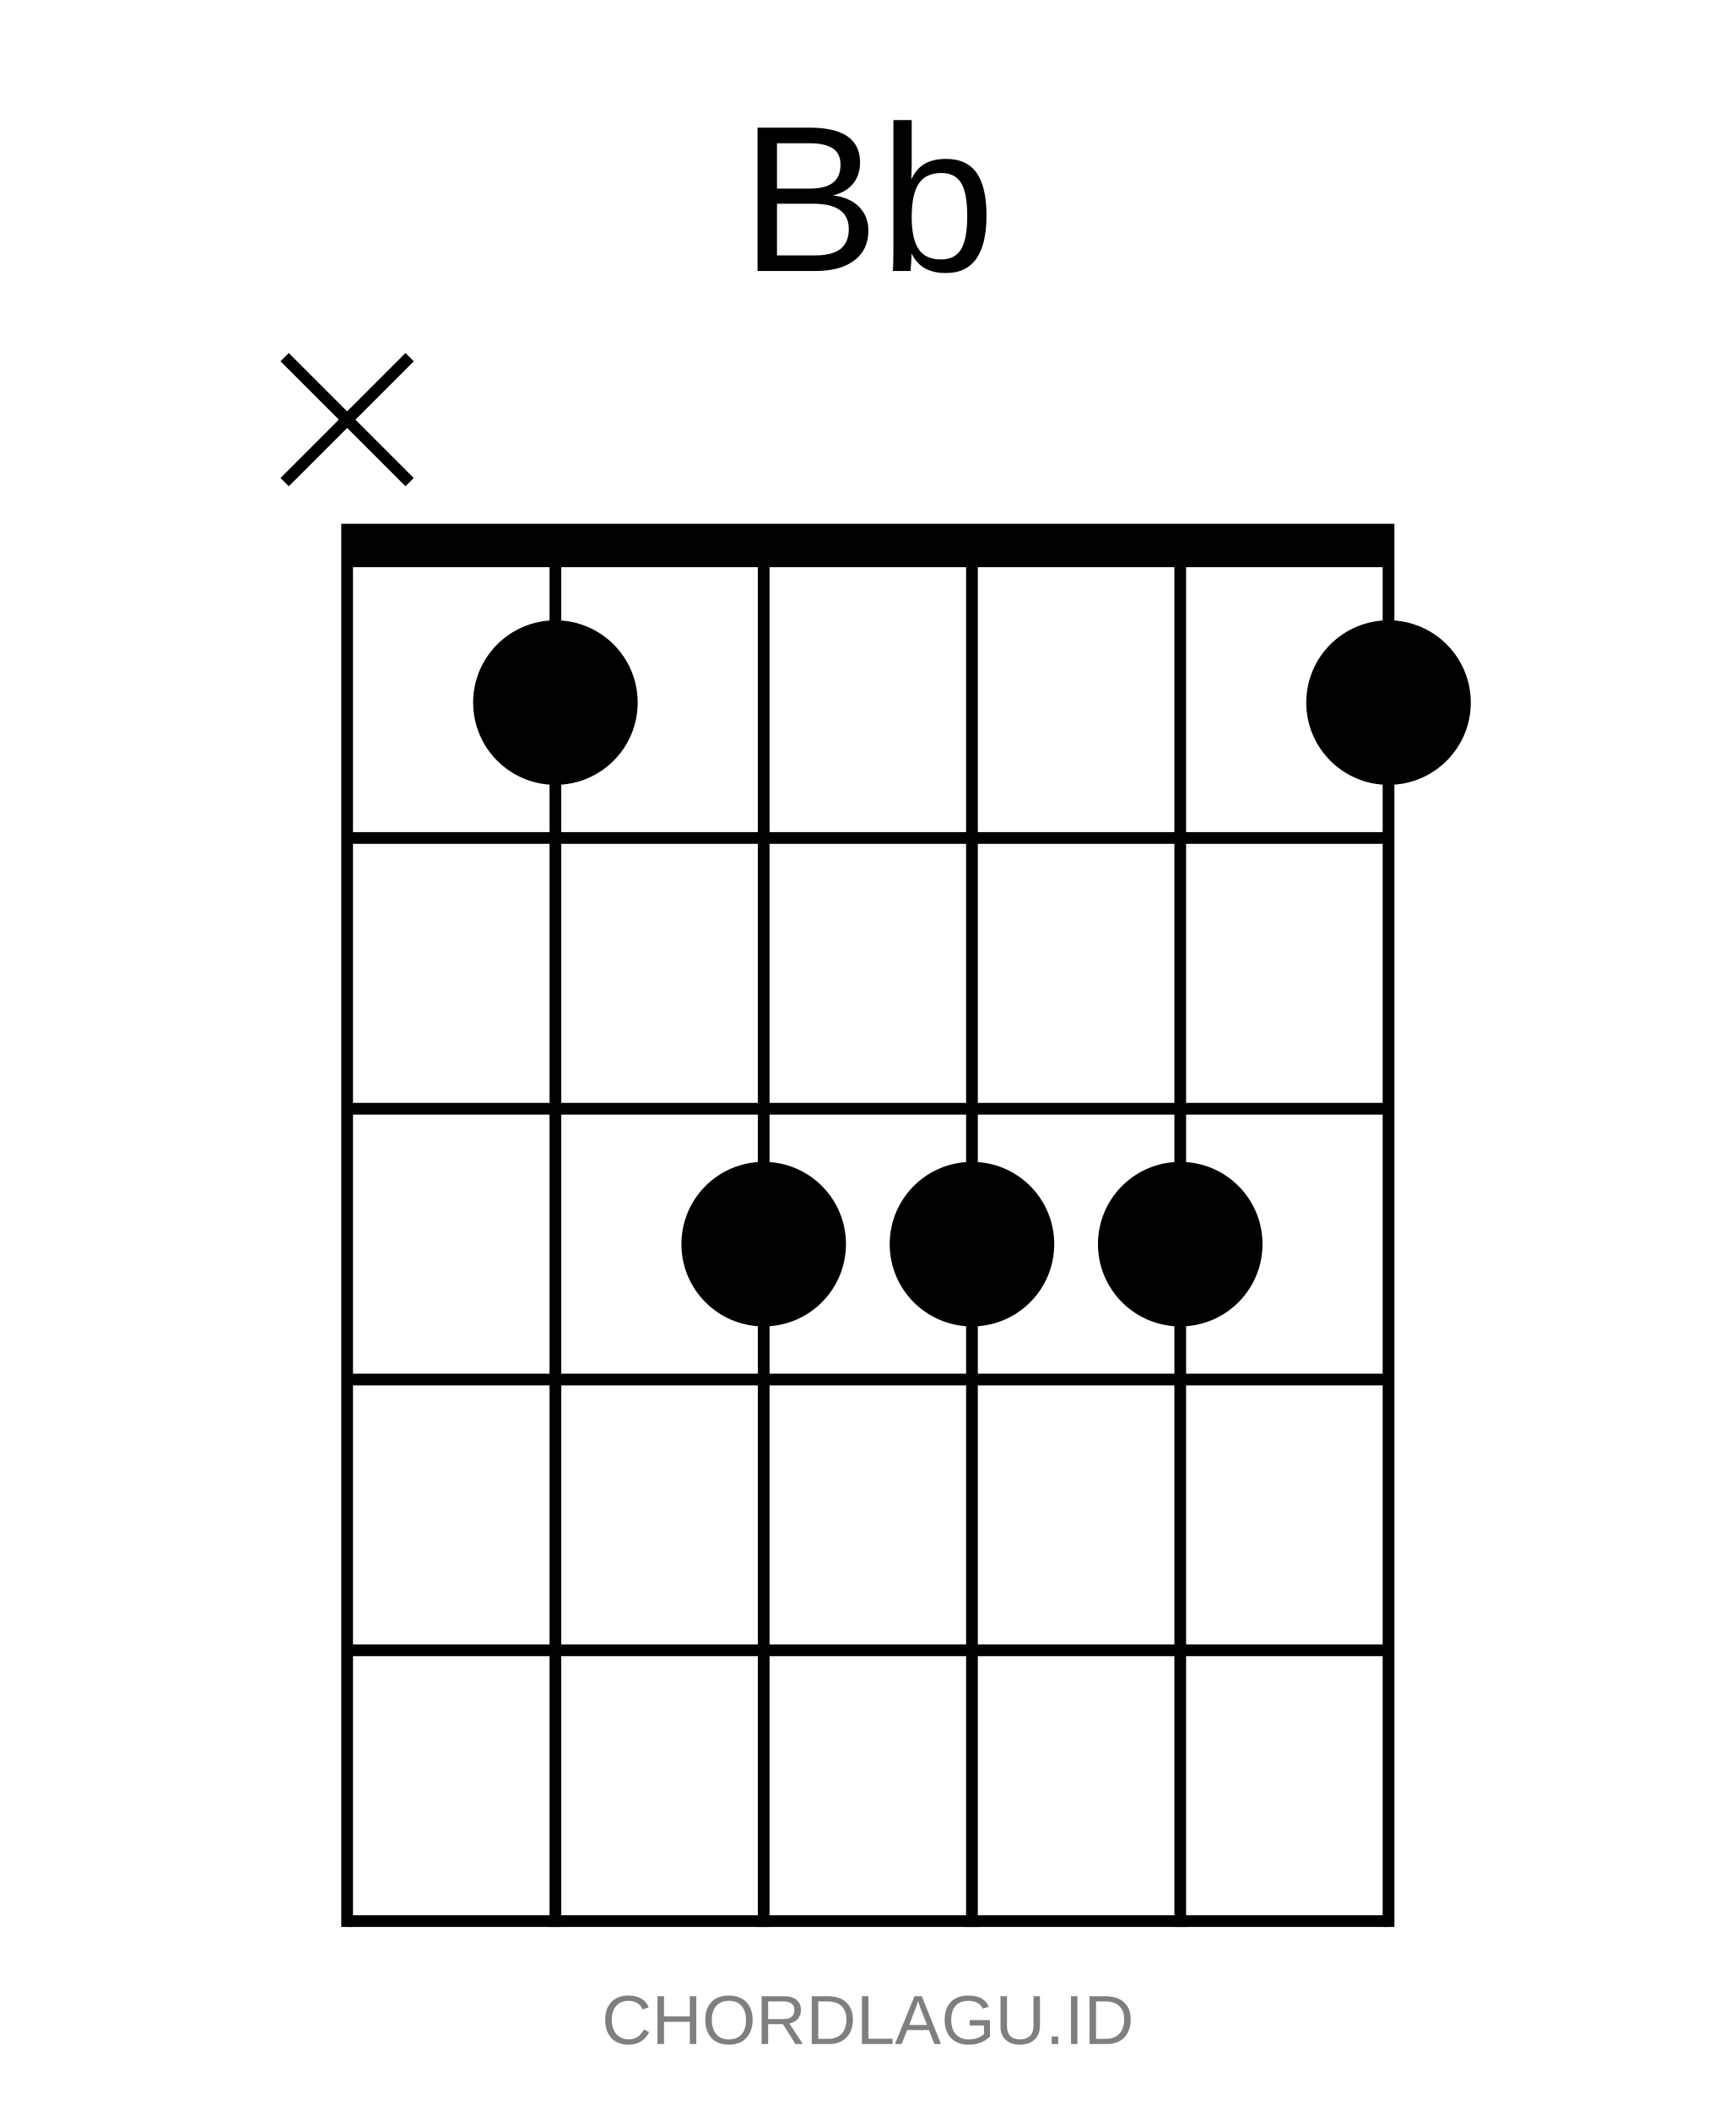
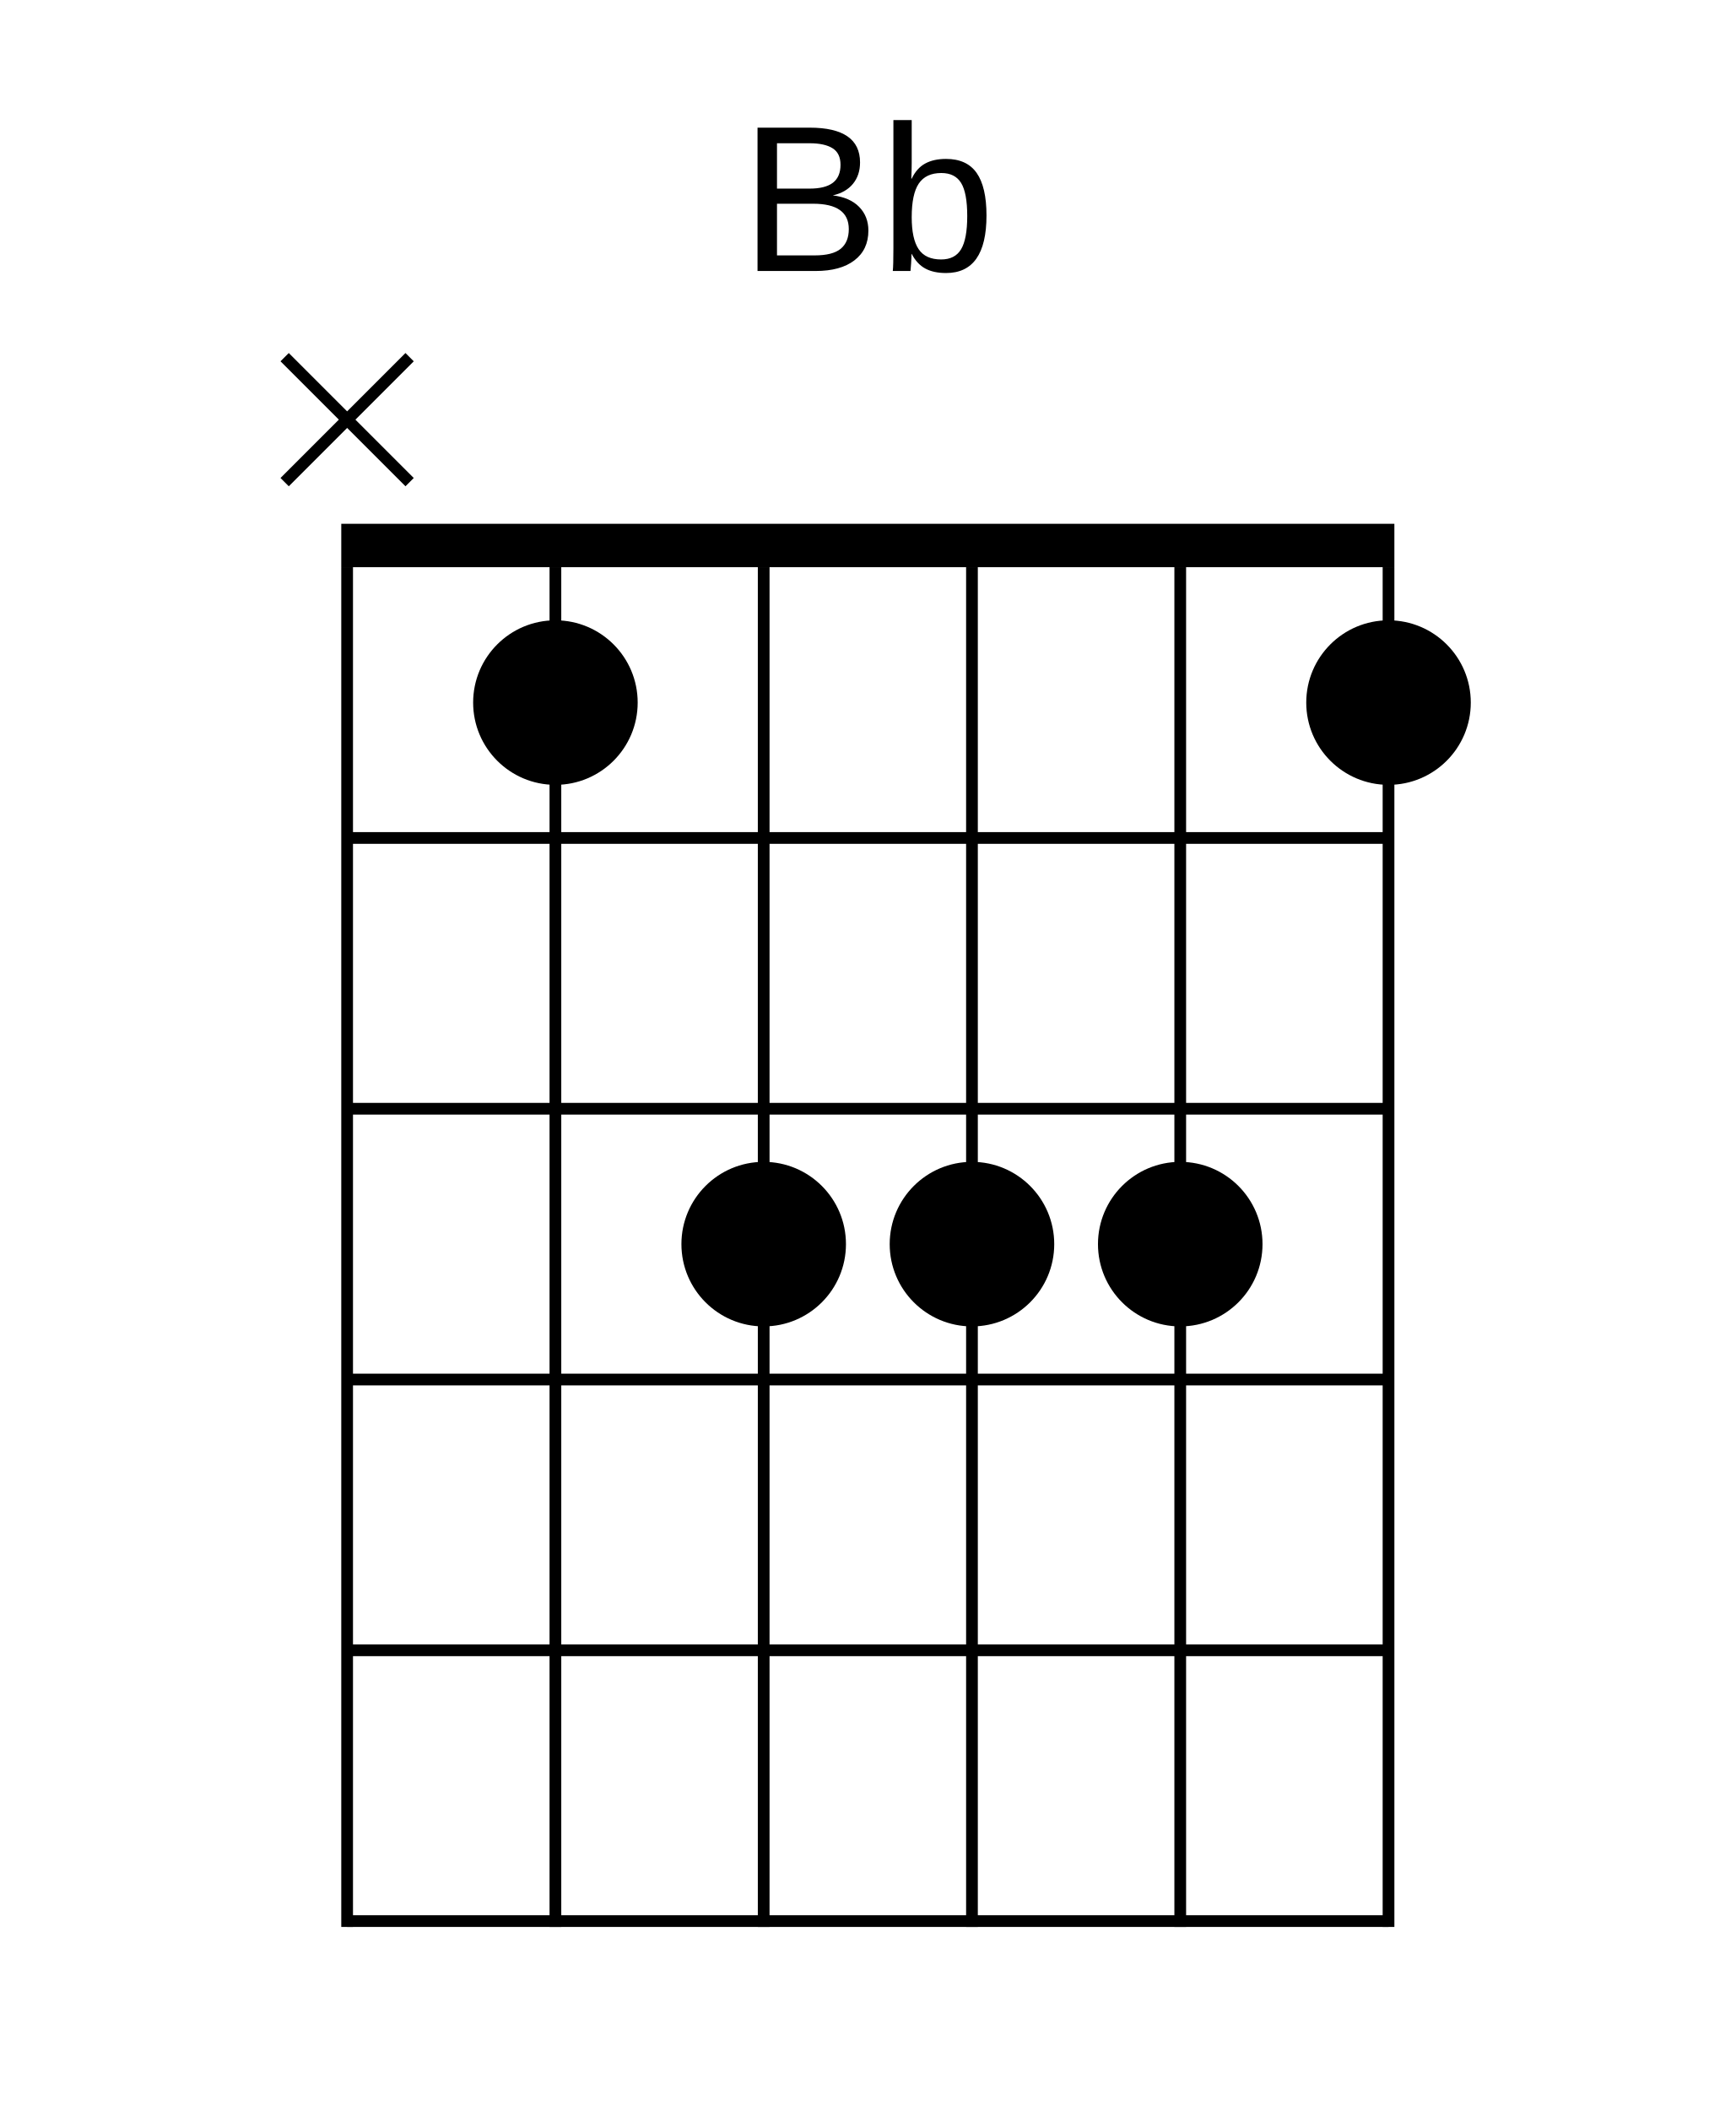
<svg xmlns="http://www.w3.org/2000/svg" version="1.1" preserveAspectRatio="xMidYMid meet" viewBox="0 0 400 486.243">
  <rect width="100%" height="100%" fill="rgba(255, 255, 255, 1)" />
  <text x="200" y="0.051" font-family="Arial, &quot;Helvetica Neue&quot;, Helvetica, sans-serif" font-size="48" text-anchor="middle" fill="#000000" class="title">
    <tspan dy="62.4" x="200">Bb</tspan>
  </text>
  <line x1="65.6" y1="82.307" x2="94.4" y2="111.107" stroke-width="2.7" stroke="#000000" />
  <line x1="65.6" y1="111.107" x2="94.4" y2="82.307" stroke-width="2.7" stroke="#000000" />
  <line x1="78.65" y1="125.707" x2="321.35" y2="125.707" stroke-width="10" stroke="#000000" />
  <line x1="80" y1="193.107" x2="320" y2="193.107" stroke-width="2.7" stroke="#000000" />
  <line x1="80" y1="255.507" x2="320" y2="255.507" stroke-width="2.7" stroke="#000000" />
  <line x1="80" y1="317.907" x2="320" y2="317.907" stroke-width="2.7" stroke="#000000" />
  <line x1="80" y1="380.307" x2="320" y2="380.307" stroke-width="2.7" stroke="#000000" />
  <line x1="80" y1="442.707" x2="320" y2="442.707" stroke-width="2.7" stroke="#000000" />
  <line x1="80" y1="130.707" x2="80" y2="444.057" stroke-width="2.7" stroke="#000000" />
  <line x1="128" y1="130.707" x2="128" y2="444.057" stroke-width="2.7" stroke="#000000" />
  <line x1="176" y1="130.707" x2="176" y2="444.057" stroke-width="2.7" stroke="#000000" />
  <line x1="224" y1="130.707" x2="224" y2="444.057" stroke-width="2.7" stroke="#000000" />
  <line x1="272" y1="130.707" x2="272" y2="444.057" stroke-width="2.7" stroke="#000000" />
  <line x1="320" y1="130.707" x2="320" y2="444.057" stroke-width="2.7" stroke="#000000" />
  <circle r="18.96" cx="128" cy="161.907" fill="#000000" stroke-width="0" stroke="#000000" class="finger finger-string-1 finger-fret-0 finger-string-1-fret-0 finger-circle" />
  <circle r="18.96" cx="320" cy="161.907" fill="#000000" stroke-width="0" stroke="#000000" class="finger finger-string-5 finger-fret-0 finger-string-5-fret-0 finger-circle" />
  <circle r="18.96" cx="176" cy="286.707" fill="#000000" stroke-width="0" stroke="#000000" class="finger finger-string-2 finger-fret-2 finger-string-2-fret-2 finger-circle" />
  <circle r="18.96" cx="224" cy="286.707" fill="#000000" stroke-width="0" stroke="#000000" class="finger finger-string-3 finger-fret-2 finger-string-3-fret-2 finger-circle" />
  <circle r="18.96" cx="272" cy="286.707" fill="#000000" stroke-width="0" stroke="#000000" class="finger finger-string-4 finger-fret-2 finger-string-4-fret-2 finger-circle" />
  <text x="80" y="455.187" font-family="Arial, &quot;Helvetica Neue&quot;, Helvetica, sans-serif" font-size="28" text-anchor="middle" dominant-baseline="central" fill="#000000" class="tuning tuning-0" />
  <text x="128" y="455.187" font-family="Arial, &quot;Helvetica Neue&quot;, Helvetica, sans-serif" font-size="28" text-anchor="middle" dominant-baseline="central" fill="#000000" class="tuning tuning-1" />
  <text x="176" y="455.187" font-family="Arial, &quot;Helvetica Neue&quot;, Helvetica, sans-serif" font-size="28" text-anchor="middle" dominant-baseline="central" fill="#000000" class="tuning tuning-2" />
  <text x="224" y="455.187" font-family="Arial, &quot;Helvetica Neue&quot;, Helvetica, sans-serif" font-size="28" text-anchor="middle" dominant-baseline="central" fill="#000000" class="tuning tuning-3" />
  <text x="272" y="455.187" font-family="Arial, &quot;Helvetica Neue&quot;, Helvetica, sans-serif" font-size="28" text-anchor="middle" dominant-baseline="central" fill="#000000" class="tuning tuning-4" />
  <text x="320" y="455.187" font-family="Arial, &quot;Helvetica Neue&quot;, Helvetica, sans-serif" font-size="28" text-anchor="middle" dominant-baseline="central" fill="#000000" class="tuning tuning-5" />
  <text x="200" y="450.238" font-family="Arial, &quot;Helvetica Neue&quot;, Helvetica, sans-serif" font-size="16" text-anchor="middle" fill="rgba(0, 0, 0, 0.5)" class="watermark">
-     <tspan dy="20.8" x="200">CHORDLAGU.ID</tspan>
+     <tspan dy="20.8" x="200" />
  </text>
  <circle r="0" cx="0" cy="0" fill="none" stroke-width="0" stroke="transparent" class="top-left" />
  <circle r="0" cx="400" cy="0" fill="none" stroke-width="0" stroke="transparent" class="top-right" />
</svg>
